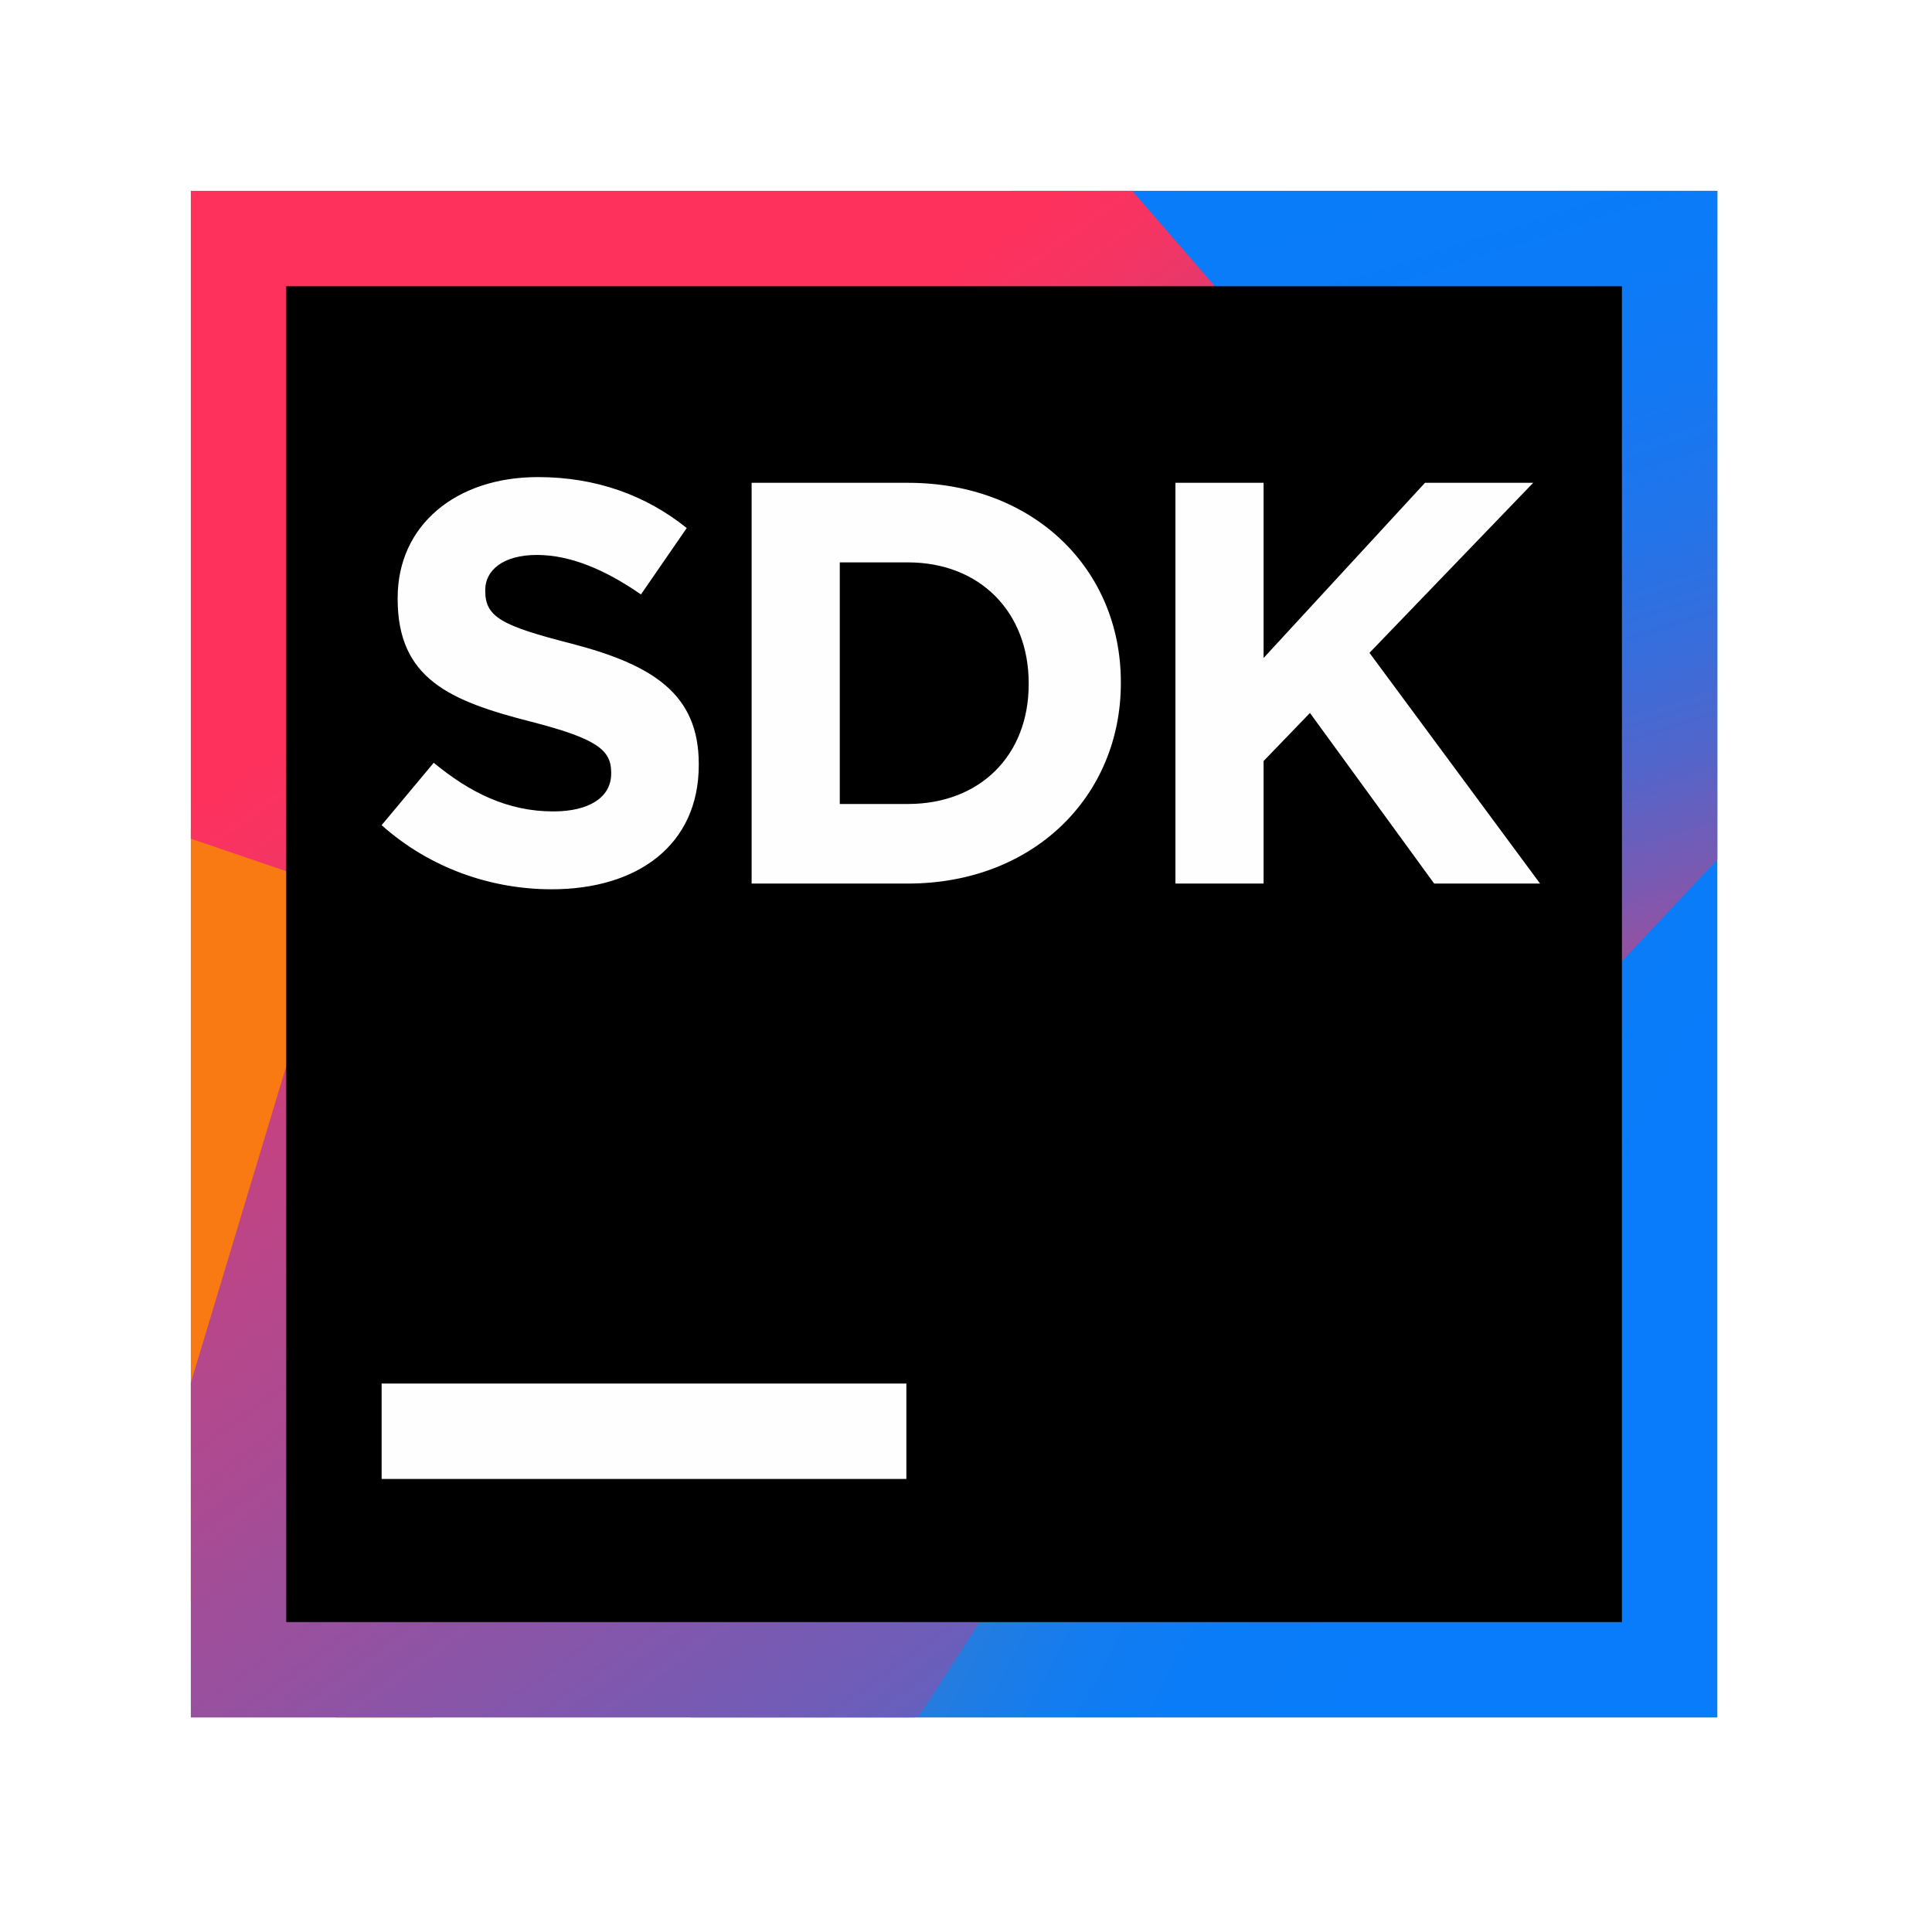
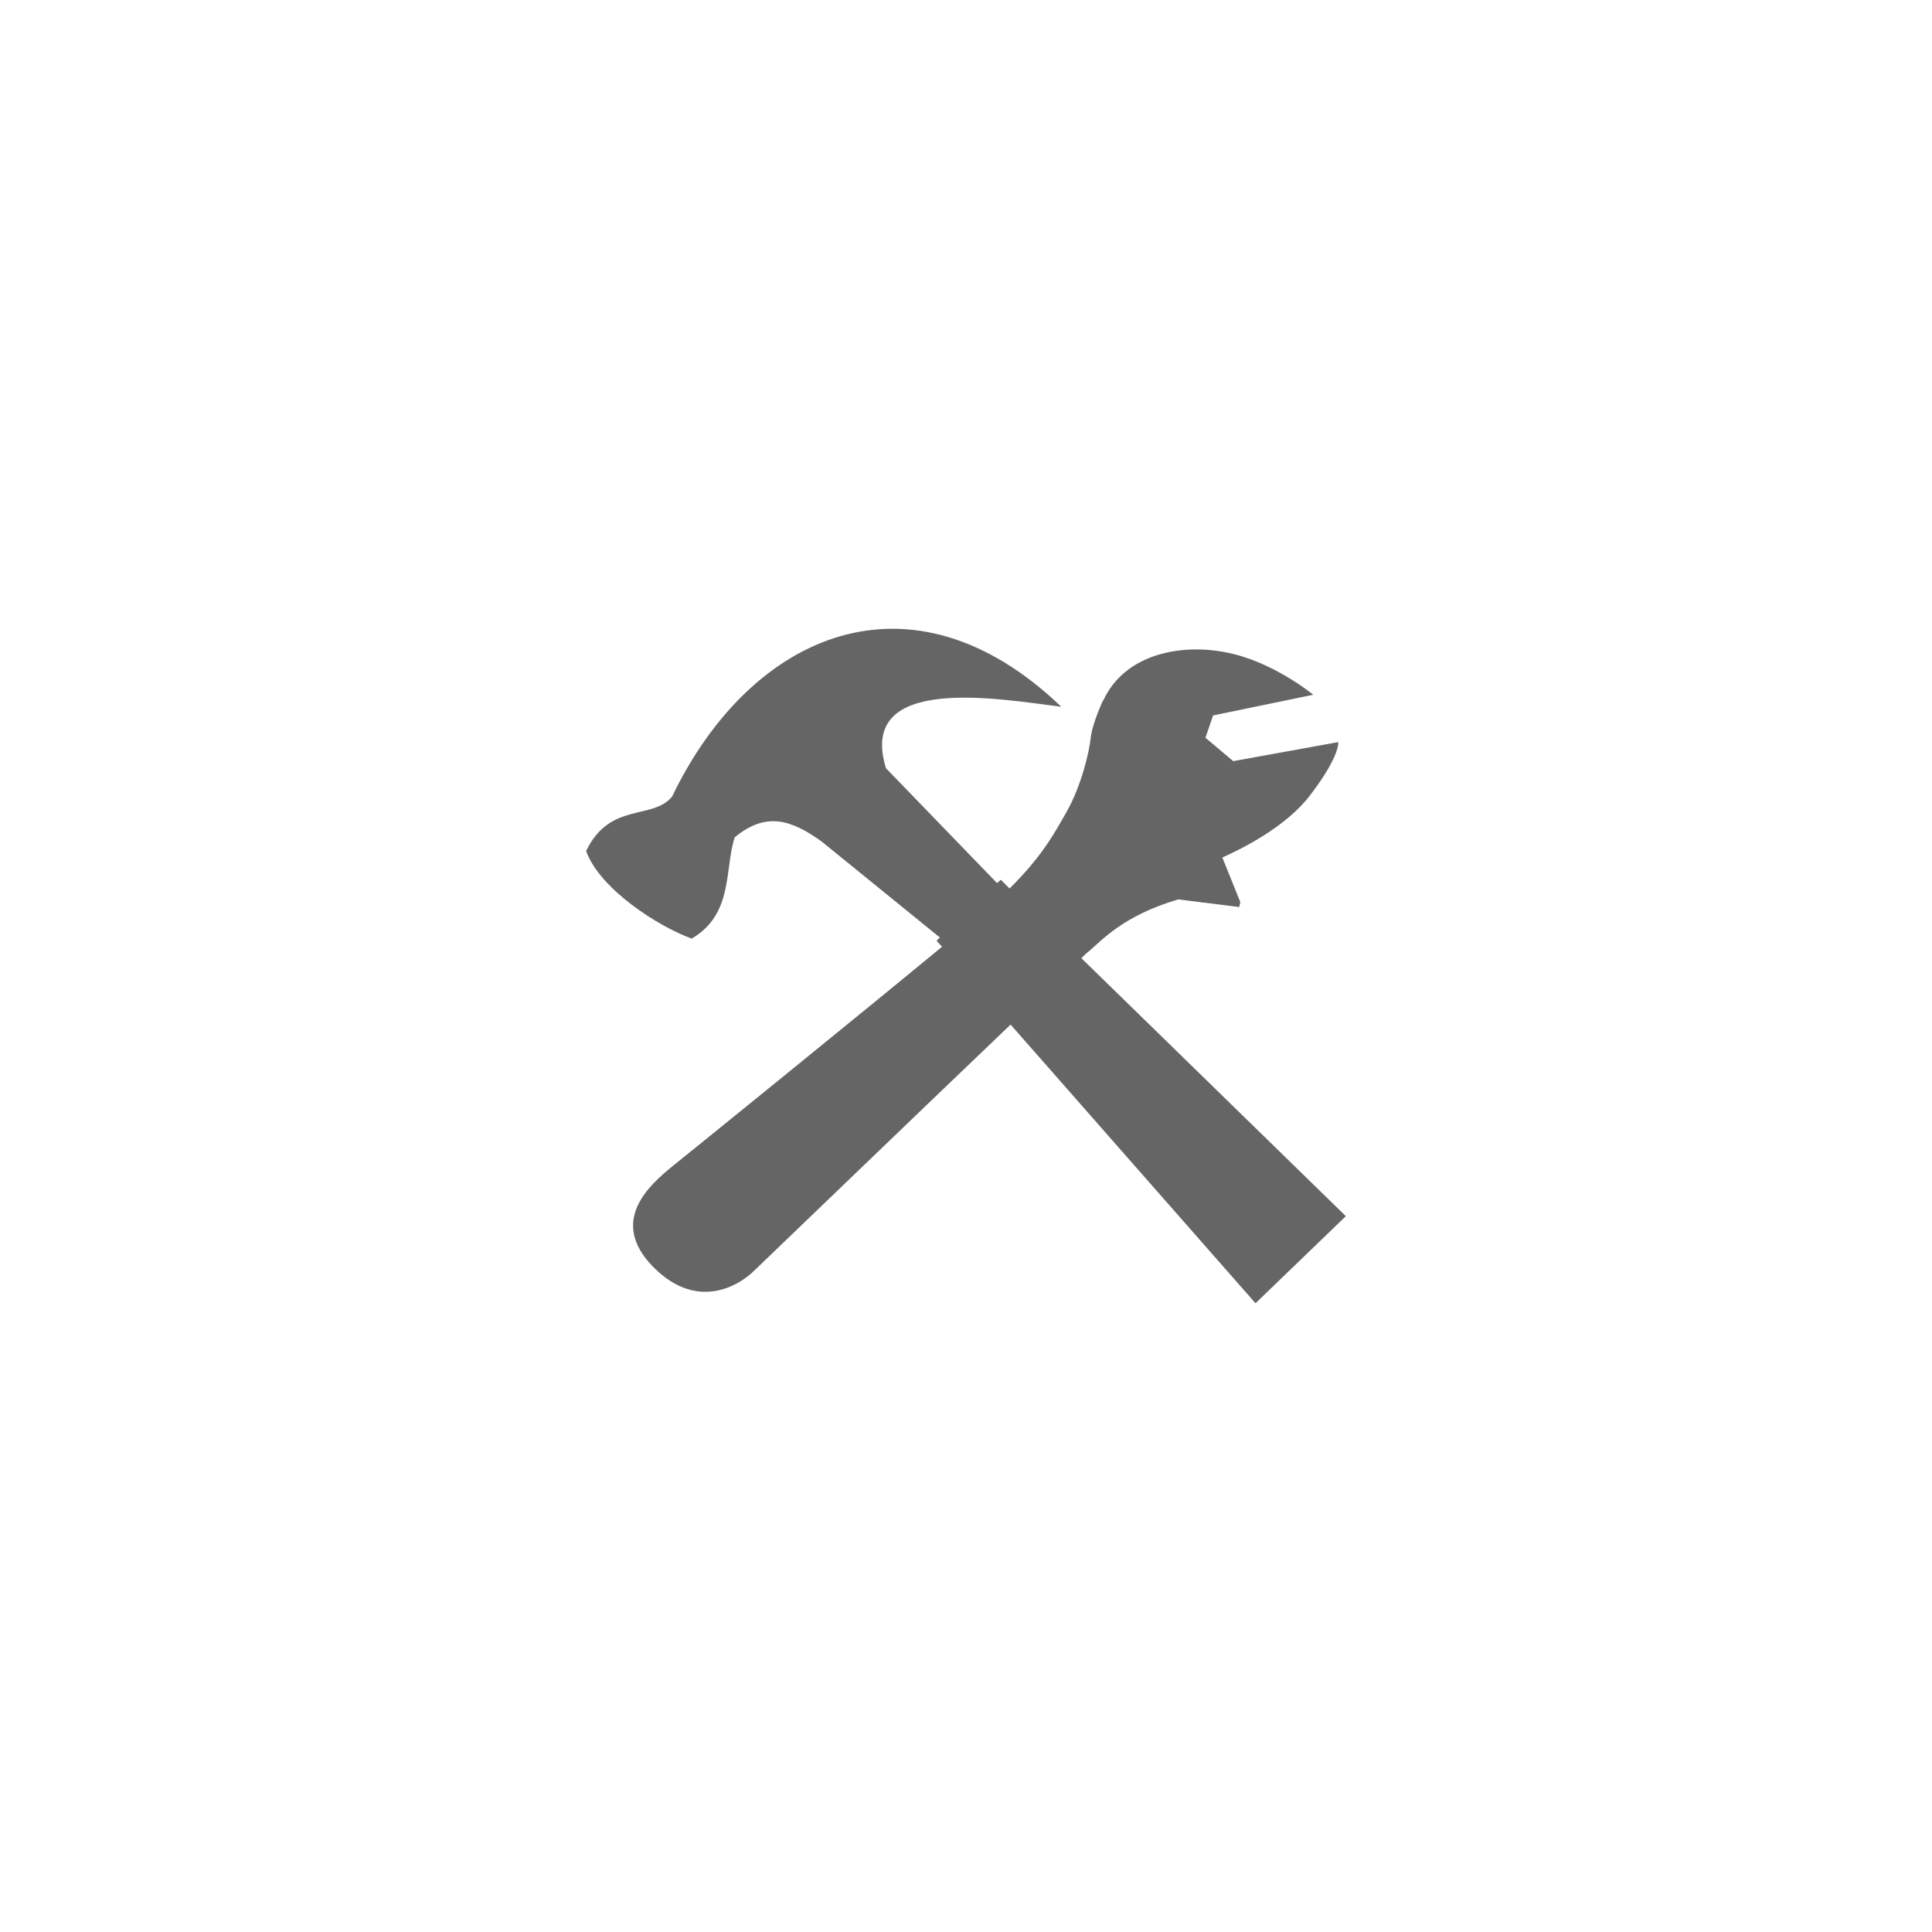
- <svg xmlns="http://www.w3.org/2000/svg" width="81" height="80" viewBox="0 0 81 80">
+ <svg xmlns="http://www.w3.org/2000/svg" version="1.1" width="40" height="40" viewBox="0 0 40 40" xml:space="preserve">
  <defs>
-     <linearGradient id="pluginsdk_80-a" x1="-.031%" x2="100.053%" y1="49.963%" y2="49.963%">
-       <stop offset="25.81%" stop-color="#F97A12" />
-       <stop offset="45.91%" stop-color="#B07B58" />
-       <stop offset="72.41%" stop-color="#577BAE" />
-       <stop offset="91.05%" stop-color="#1E7CE5" />
-       <stop offset="100%" stop-color="#087CFA" />
-     </linearGradient>
-     <linearGradient id="pluginsdk_80-b" x1="27.55%" x2="82.223%" y1="34.514%" y2="77.605%">
-       <stop offset="0%" stop-color="#F97A12" />
-       <stop offset="7.18%" stop-color="#CB7A3E" />
-       <stop offset="15.41%" stop-color="#9E7B6A" />
-       <stop offset="24.2%" stop-color="#757B91" />
-       <stop offset="33.44%" stop-color="#537BB1" />
-       <stop offset="43.24%" stop-color="#387CCC" />
-       <stop offset="53.81%" stop-color="#237CE0" />
-       <stop offset="65.52%" stop-color="#147CEF" />
-       <stop offset="79.25%" stop-color="#0B7CF7" />
-       <stop offset="100%" stop-color="#087CFA" />
-     </linearGradient>
-     <linearGradient id="pluginsdk_80-c" x1="63.121%" x2="40.793%" y1="97.699%" y2="-6.587%">
-       <stop offset="0%" stop-color="#FE315D" />
-       <stop offset="7.84%" stop-color="#CB417E" />
-       <stop offset="16.01%" stop-color="#9E4E9B" />
-       <stop offset="24.74%" stop-color="#755BB4" />
-       <stop offset="33.92%" stop-color="#5365CA" />
-       <stop offset="43.65%" stop-color="#386DDB" />
-       <stop offset="54.14%" stop-color="#2374E9" />
-       <stop offset="65.76%" stop-color="#1478F3" />
-       <stop offset="79.4%" stop-color="#0B7BF8" />
-       <stop offset="100%" stop-color="#087CFA" />
-     </linearGradient>
-     <linearGradient id="pluginsdk_80-d" x1="25.331%" x2="93.854%" y1="24.119%" y2="132.621%">
-       <stop offset="0%" stop-color="#FE315D" />
-       <stop offset="4.023%" stop-color="#F63462" />
-       <stop offset="10.37%" stop-color="#DF3A71" />
-       <stop offset="16.67%" stop-color="#C24383" />
-       <stop offset="29.12%" stop-color="#AD4A91" />
-       <stop offset="54.98%" stop-color="#755BB4" />
-       <stop offset="91.75%" stop-color="#1D76ED" />
-       <stop offset="100%" stop-color="#087CFA" />
-     </linearGradient>
-   </defs>
-   <g fill="none" fill-rule="evenodd">
-     <g fill-rule="nonzero" transform="translate(8 8)">
-       <path fill="url(#pluginsdk_80-a)" d="M6.088,64 L2.66453526e-15,59.1 L0,26.792 L30,38.67 L10.14,64 L6.088,64 Z" />
-       <path fill="url(#pluginsdk_80-b)" d="M20.952,64 L52.274,31.916 L37.671,0.46 L38.058,1.33226763e-15 L64,0 L64,64 L20.952,64 Z" />
-       <path fill="url(#pluginsdk_80-c)" d="M34.412,0 L64,0 L64,28.037 L49.008,44 L34,0.447 L34.412,0 Z" />
-       <path fill="url(#pluginsdk_80-d)" d="M30.336,64 L0,64 L0,49.971 L6.234,29.283 L0,27.16 L0,0 L39.47,0 L58,21.384 L30.538,63.926 L30.336,64 Z" />
-     </g>
-     <g fill-rule="nonzero" transform="translate(12 12)">
-       <rect width="56" height="56" fill="#000" />
-       <rect width="22" height="4" x="4" y="46" fill="#FFFEFE" />
-       <path fill="#FFFEFE" d="M11.128,25.28 C8.584,25.28 6.016,24.392 4,22.592 L6.184,19.976 C7.696,21.224 9.28,22.016 11.2,22.016 C12.712,22.016 13.624,21.416 13.624,20.432 L13.624,20.384 C13.624,19.448 13.048,18.968 10.24,18.248 C6.856,17.384 4.672,16.448 4.672,13.112 L4.672,13.064 C4.672,10.016 7.12,8 10.552,8 C13,8 15.088,8.768 16.792,10.136 L14.872,12.92 C13.384,11.888 11.92,11.264 10.504,11.264 C9.088,11.264 8.344,11.912 8.344,12.728 L8.344,12.776 C8.344,13.88 9.064,14.24 11.968,14.984 C15.376,15.872 17.296,17.096 17.296,20.024 L17.296,20.072 C17.296,23.408 14.752,25.28 11.128,25.28 Z M19.512,25.04 L19.512,8.24 L26.064,8.24 C31.344,8.24 34.992,11.864 34.992,16.592 L34.992,16.64 C34.992,21.368 31.344,25.04 26.064,25.04 L19.512,25.04 Z M26.064,11.576 L23.208,11.576 L23.208,21.704 L26.064,21.704 C29.088,21.704 31.128,19.664 31.128,16.688 L31.128,16.64 C31.128,13.664 29.088,11.576 26.064,11.576 Z M37.28,25.04 L37.28,8.24 L40.976,8.24 L40.976,15.584 L47.744,8.24 L52.28,8.24 L45.416,15.368 L52.568,25.04 L48.128,25.04 L42.92,17.888 L40.976,19.904 L40.976,25.04 L37.28,25.04 Z" />
-     </g>
+ </defs>
+   <g transform="matrix(1 0 0 1 540 540)" id="c8415831-83ef-4199-9b73-c2bd2af84565">
+ </g>
+   <g transform="matrix(1 0 0 1 540 540)" id="bf68f97a-b98b-4713-9fa3-2724a08286de">
+     <rect style="stroke: none; stroke-width: 1; stroke-dasharray: none; stroke-linecap: butt; stroke-dashoffset: 0; stroke-linejoin: miter; stroke-miterlimit: 4; fill: rgb(255,255,255); fill-rule: nonzero; opacity: 1;" vector-effect="non-scaling-stroke" x="-540" y="-540" rx="0" ry="0" width="1080" height="1080" />
+   </g>
+   <g transform="matrix(0.21 0 0 0.21 20 20)" id="89a1e4c8-ea6a-4ac5-8f5e-d7a16bb700c3">
+     <path style="stroke: rgb(0,0,0); stroke-width: 0; stroke-dasharray: none; stroke-linecap: butt; stroke-dashoffset: 0; stroke-linejoin: miter; stroke-miterlimit: 4; fill: rgb(101,101,101); fill-rule: nonzero; opacity: 1;" vector-effect="non-scaling-stroke" transform=" translate(-50, -50)" d="M 75.273 39.302 C 77.096 38.496 81.551 36.296 83.91 33.185 C 86.916 29.268 86.701 27.926 86.701 27.926 L 76.346 29.804 L 73.611 27.497 L 74.361 25.297 L 84.236 23.258 C 84.236 23.258 80.21 19.93 75.596 19.072 C 71.248 18.213 65.669 19.179 63.521 23.847 L 63.521 23.794 C 63.521 23.794 62.449 26.047 62.29 27.55 C 62.128 29 61.377 32.166 59.979 34.688 C 58.8 36.78 57.513 39.195 54.293 42.359 L 53.435 41.501 L 53.058 41.823 L 42.111 30.503 C 39.215 21.112 53.328 23.688 59.39 24.44 C 44.688 10.328 28.858 17.035 21.024 33.293 C 19.092 35.654 14.907 33.775 12.546 38.66 C 13.886 42.416 19.681 46.117 22.955 47.298 C 27.087 44.882 26.175 40.483 27.194 37.318 C 30.307 34.741 32.775 35.601 35.725 37.693 L 47.423 47.191 L 47.101 47.513 L 47.637 48.103 C 39.052 55.187 22.955 68.226 21.077 69.727 C 18.77 71.606 14.745 75.148 19.145 79.654 C 23.598 84.161 27.783 81.372 29.125 80.03 C 30.092 79.119 44.955 64.792 54.397 55.776 L 78.543 83.25 L 87.449 74.664 L 61.376 49.229 C 61.698 48.907 61.964 48.638 62.071 48.586 C 63.361 47.512 65.454 45.044 70.925 43.434 L 76.937 44.186 L 77.044 43.702 L 75.273 39.302 z" stroke-linecap="round" />
  </g>
</svg>
